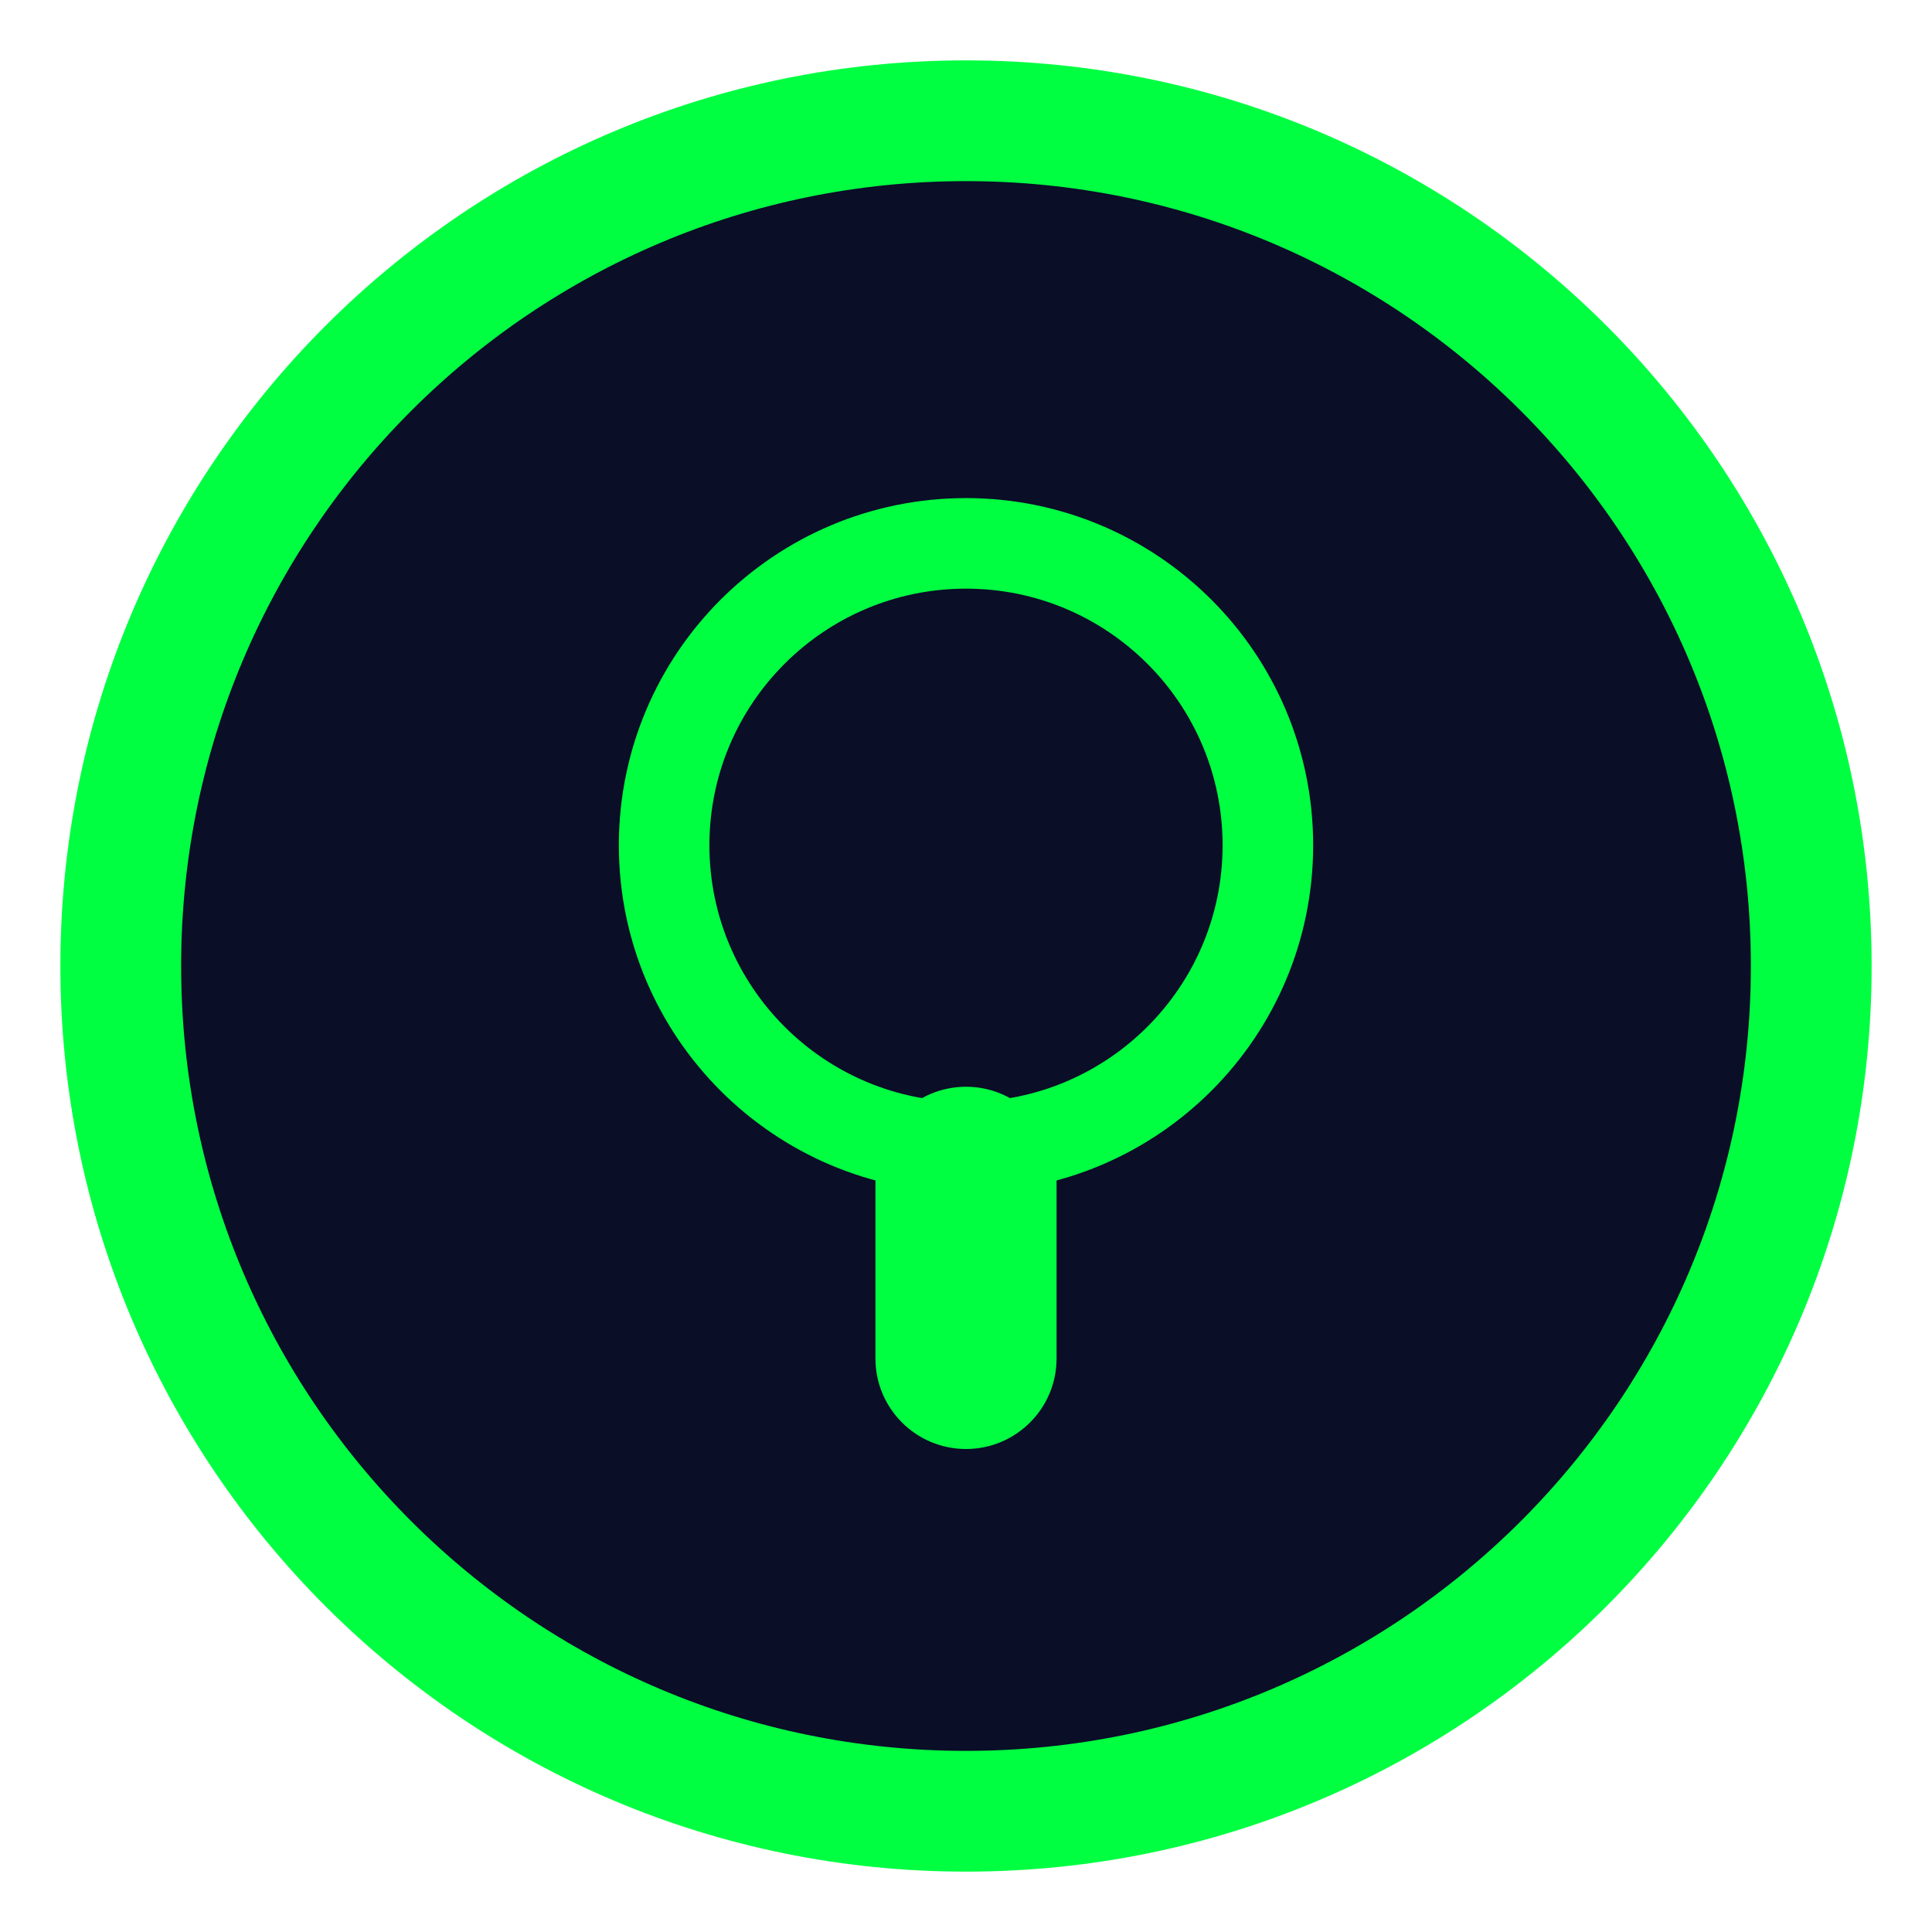
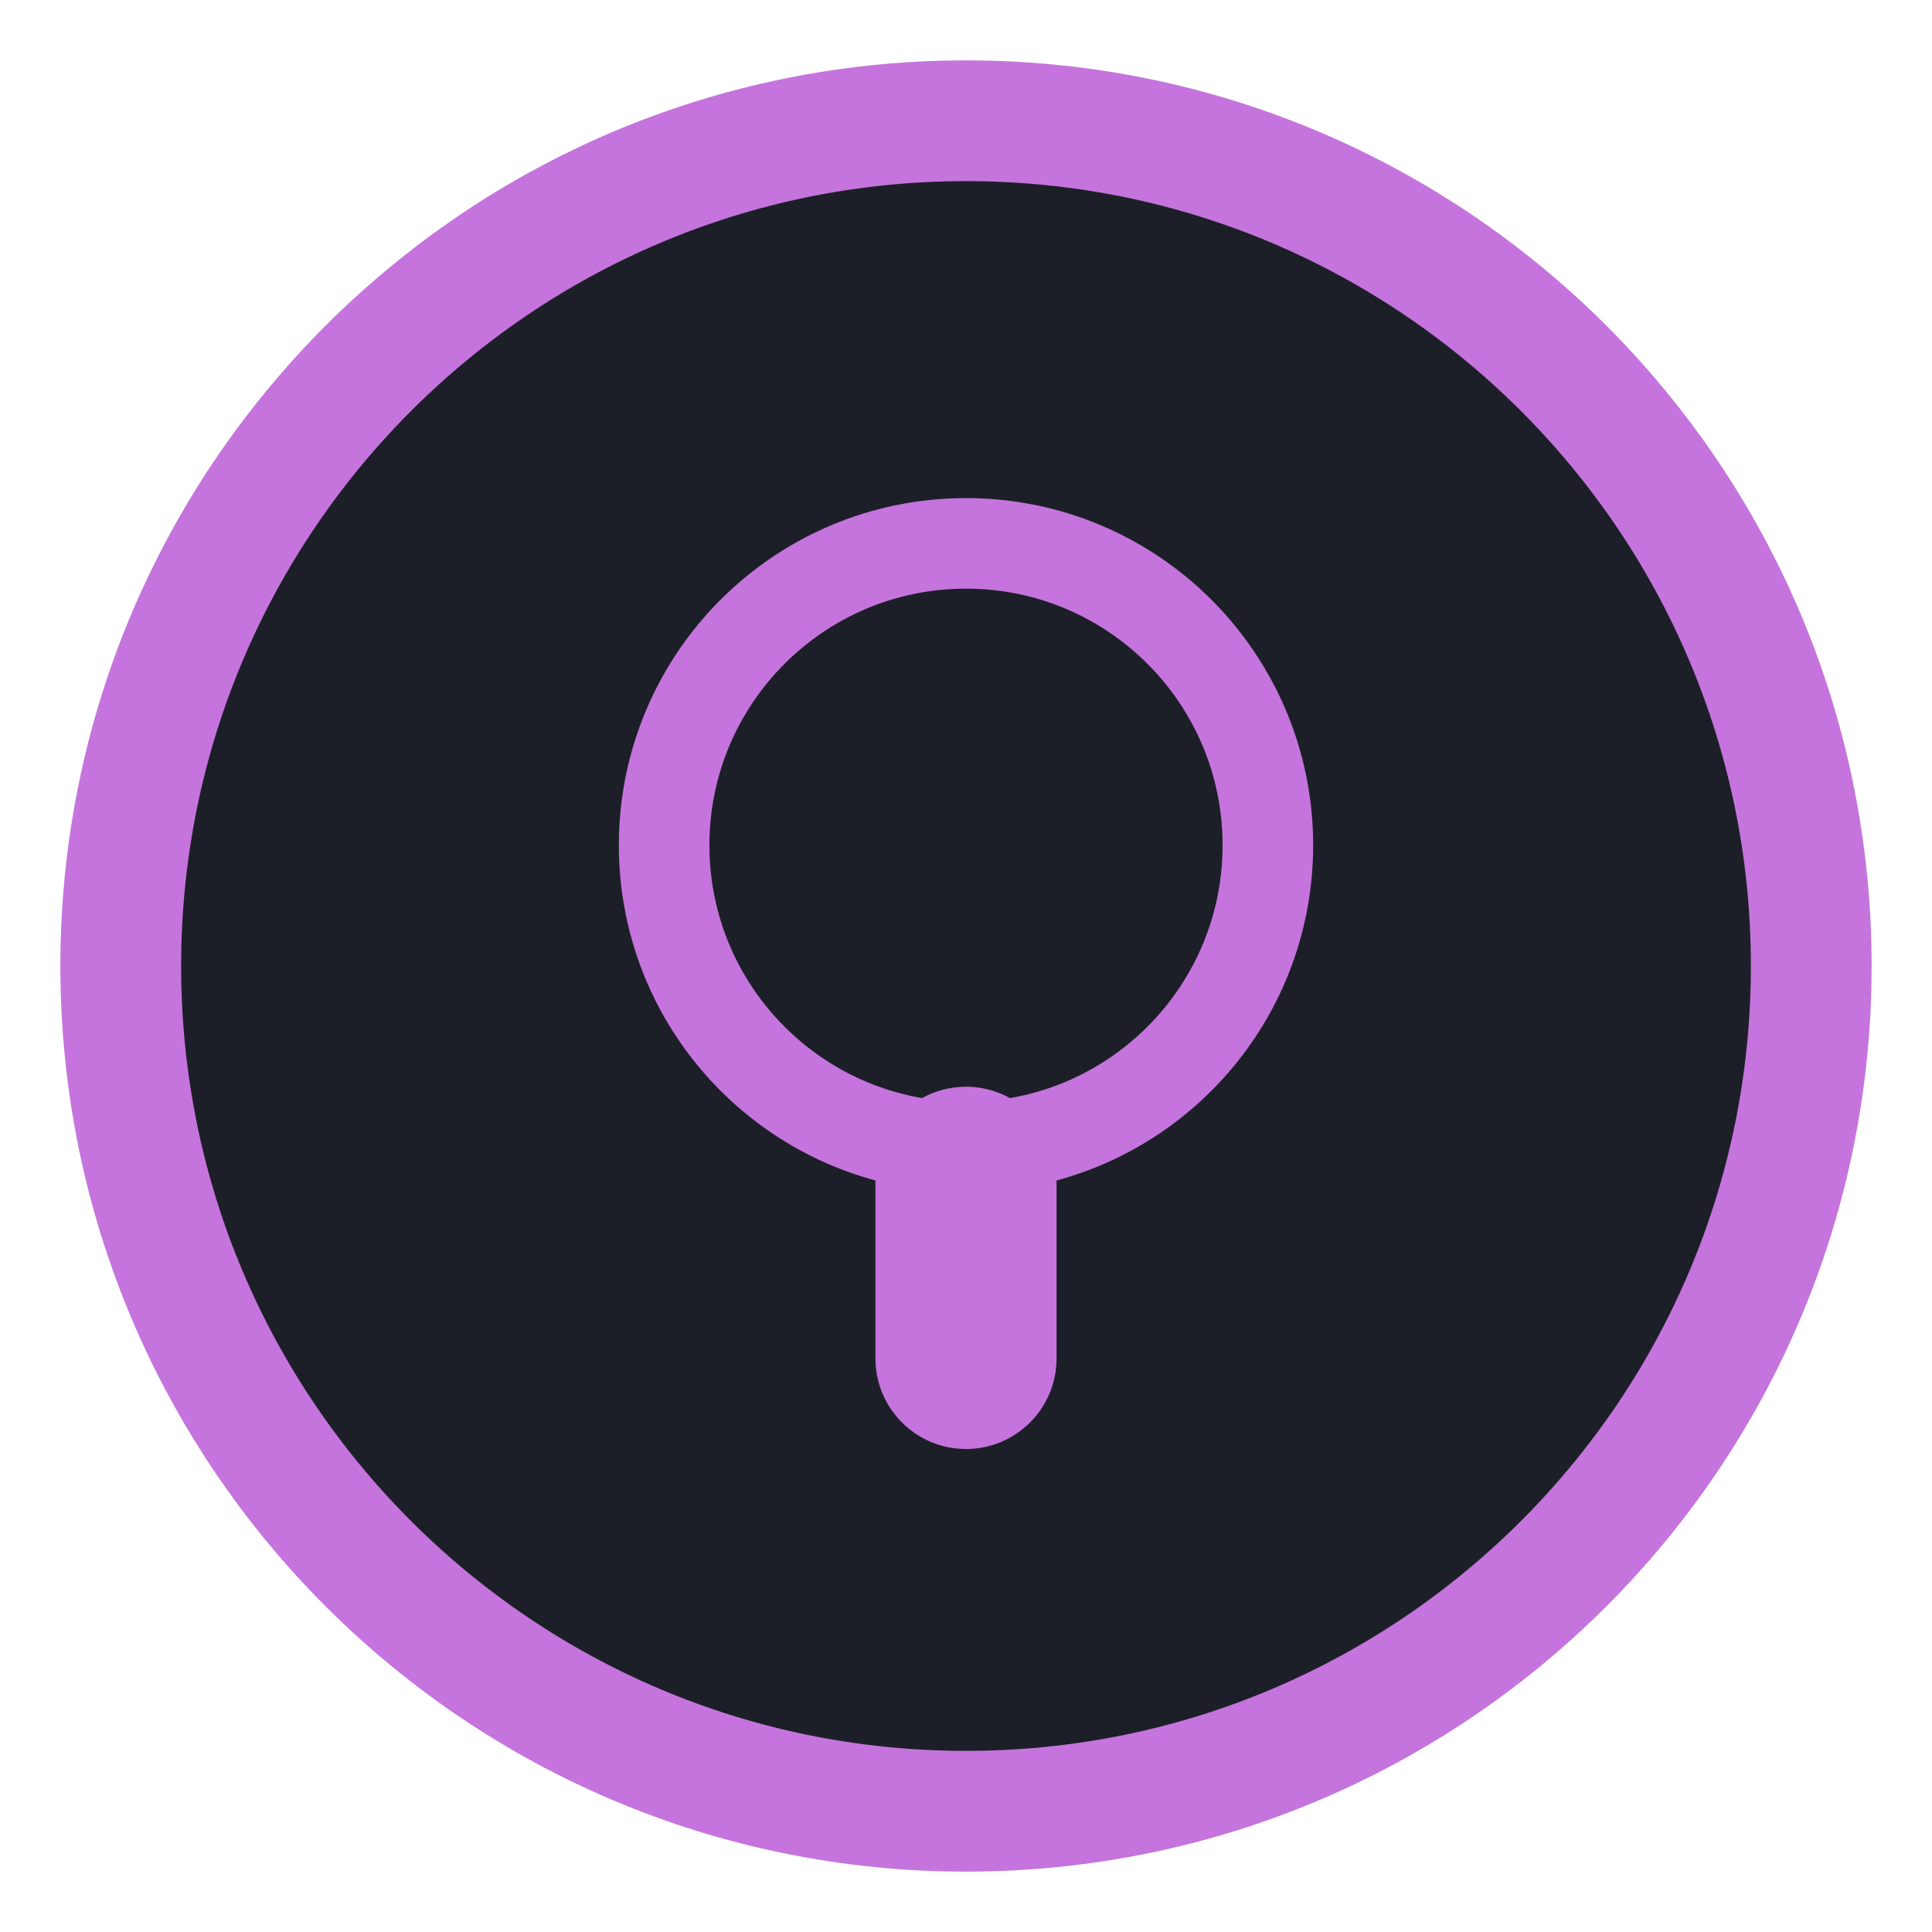
<svg xmlns="http://www.w3.org/2000/svg" viewBox="0 0 32 32">
-   <circle cx="16" cy="16" r="14" fill="#0a0e27" stroke="#00ff41" stroke-width="2" />
-   <circle cx="16" cy="14" r="5" fill="none" stroke="#00ff41" stroke-width="1.5" />
-   <rect x="14.5" y="18" width="3" height="6" rx="1.5" fill="#00ff41" />
+   <circle cx="16" cy="16" r="14" fill="#1d1f28" stroke="#c574dd" stroke-width="2" />
+   <circle cx="16" cy="14" r="5" fill="none" stroke="#c574dd" stroke-width="1.5" />
+   <rect x="14.5" y="18" width="3" height="6" rx="1.5" fill="#c574dd" />
</svg>
